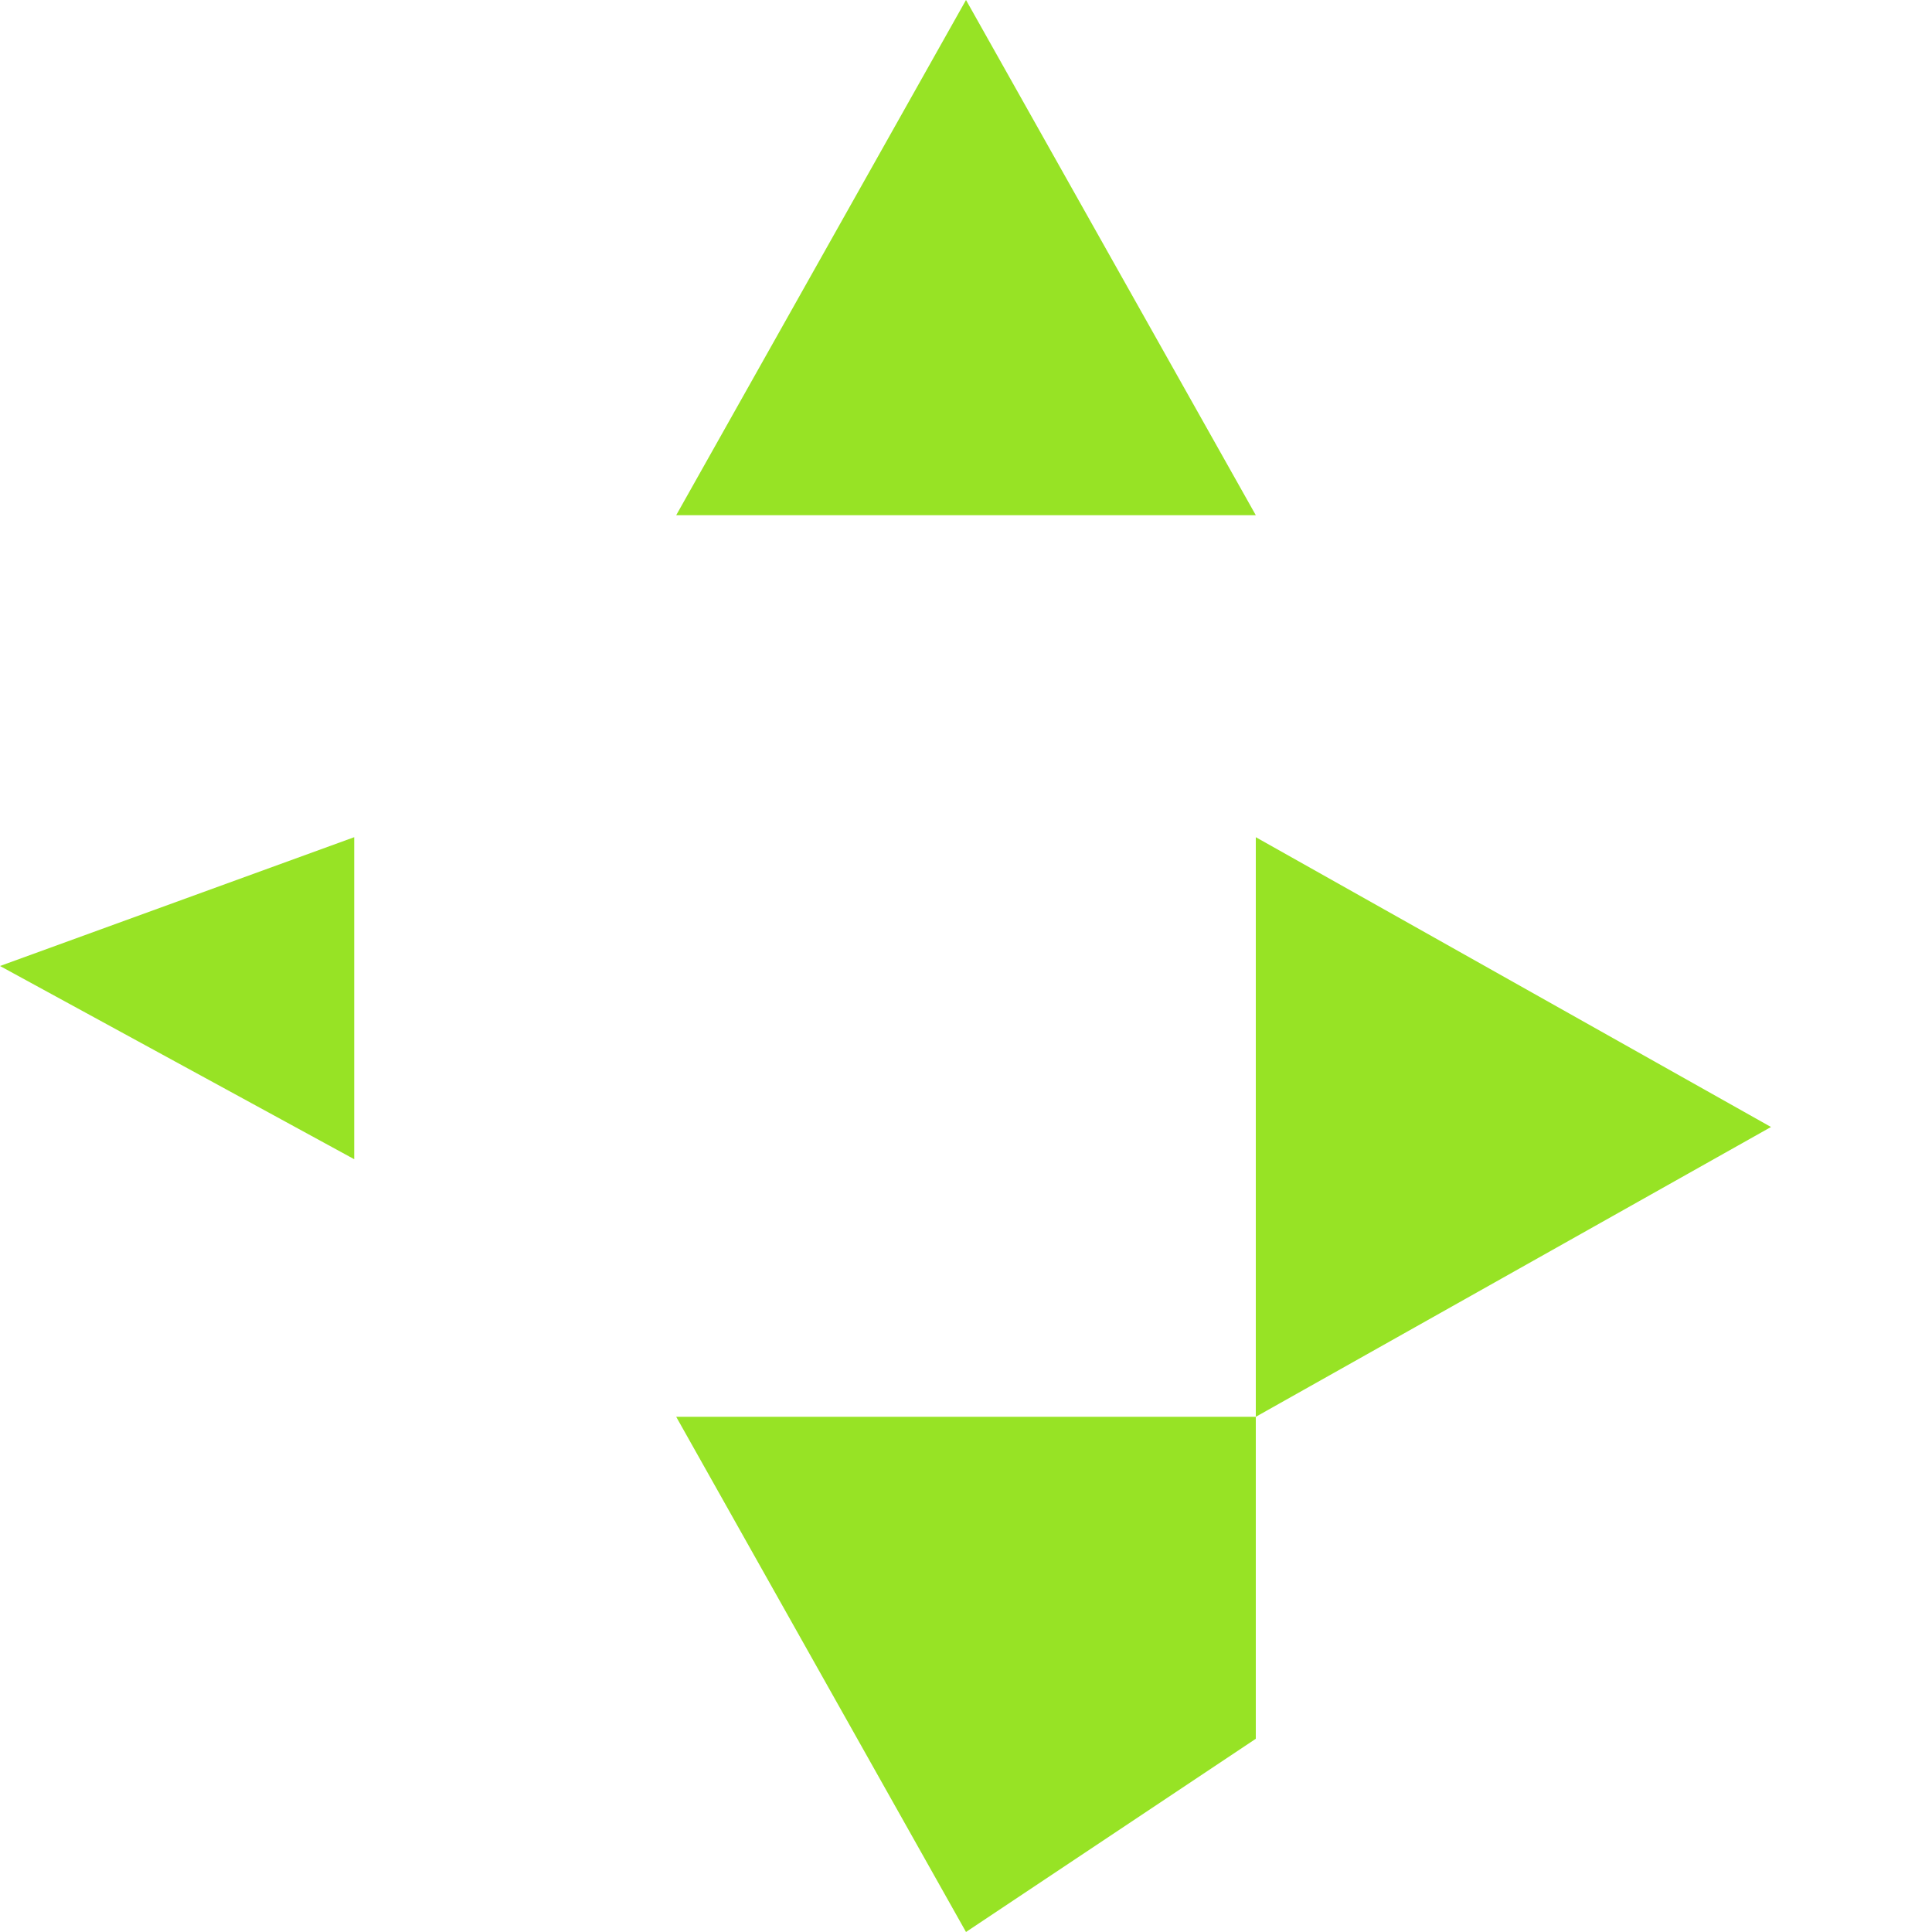
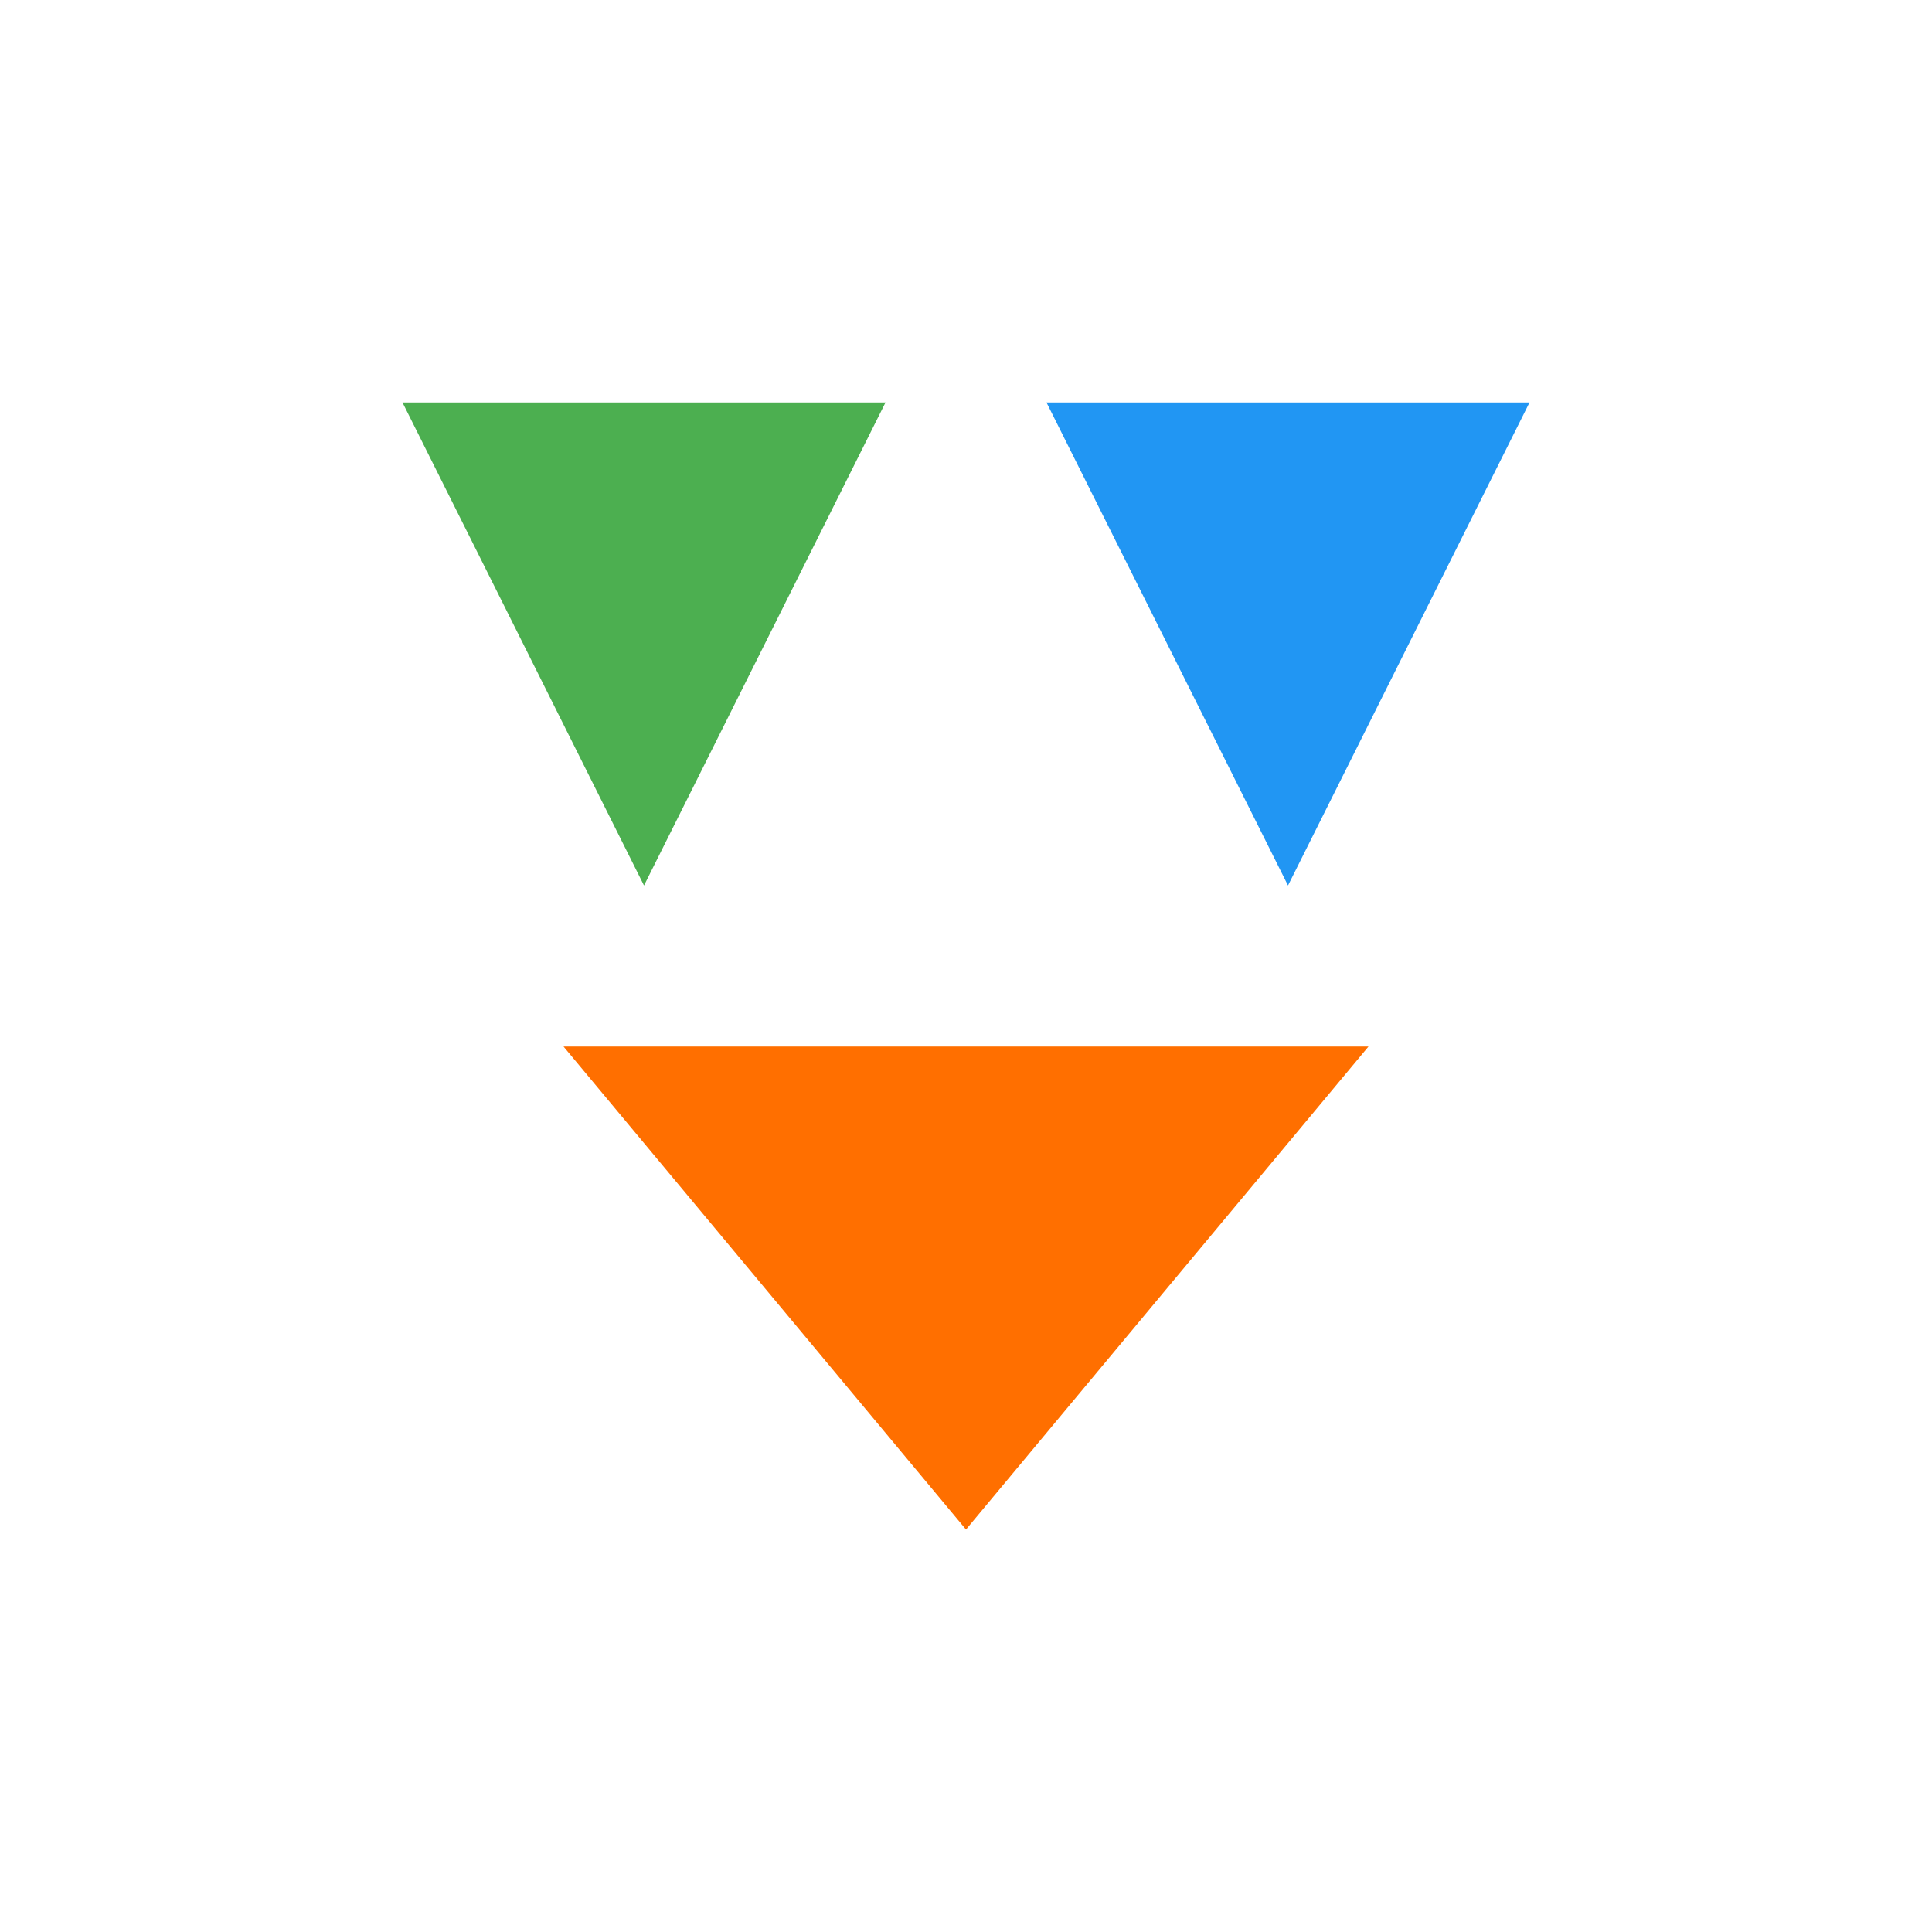
<svg xmlns="http://www.w3.org/2000/svg" viewBox="0 0 24 24">
-   <path fill="#97E325" d="M8.4 6.4L12 0l3.6 6.4h-7.2zm7.2 4v7.2l6.4-3.6-6.4-3.6zm0 11.2L12 24l-3.6-6.4h7.2zm-11.2-4v-7.2L0 12l4.4 2.4z" />
+   <path d="M5 5 L11 5 L8 11 Z" fill="#4CAF50" />
+   <path d="M13 5 L19 5 L16 11 Z" fill="#2196F3" />
+   <path d="M7 13 L12 19 L17 13 Z" fill="#FF6F00" />
</svg>
